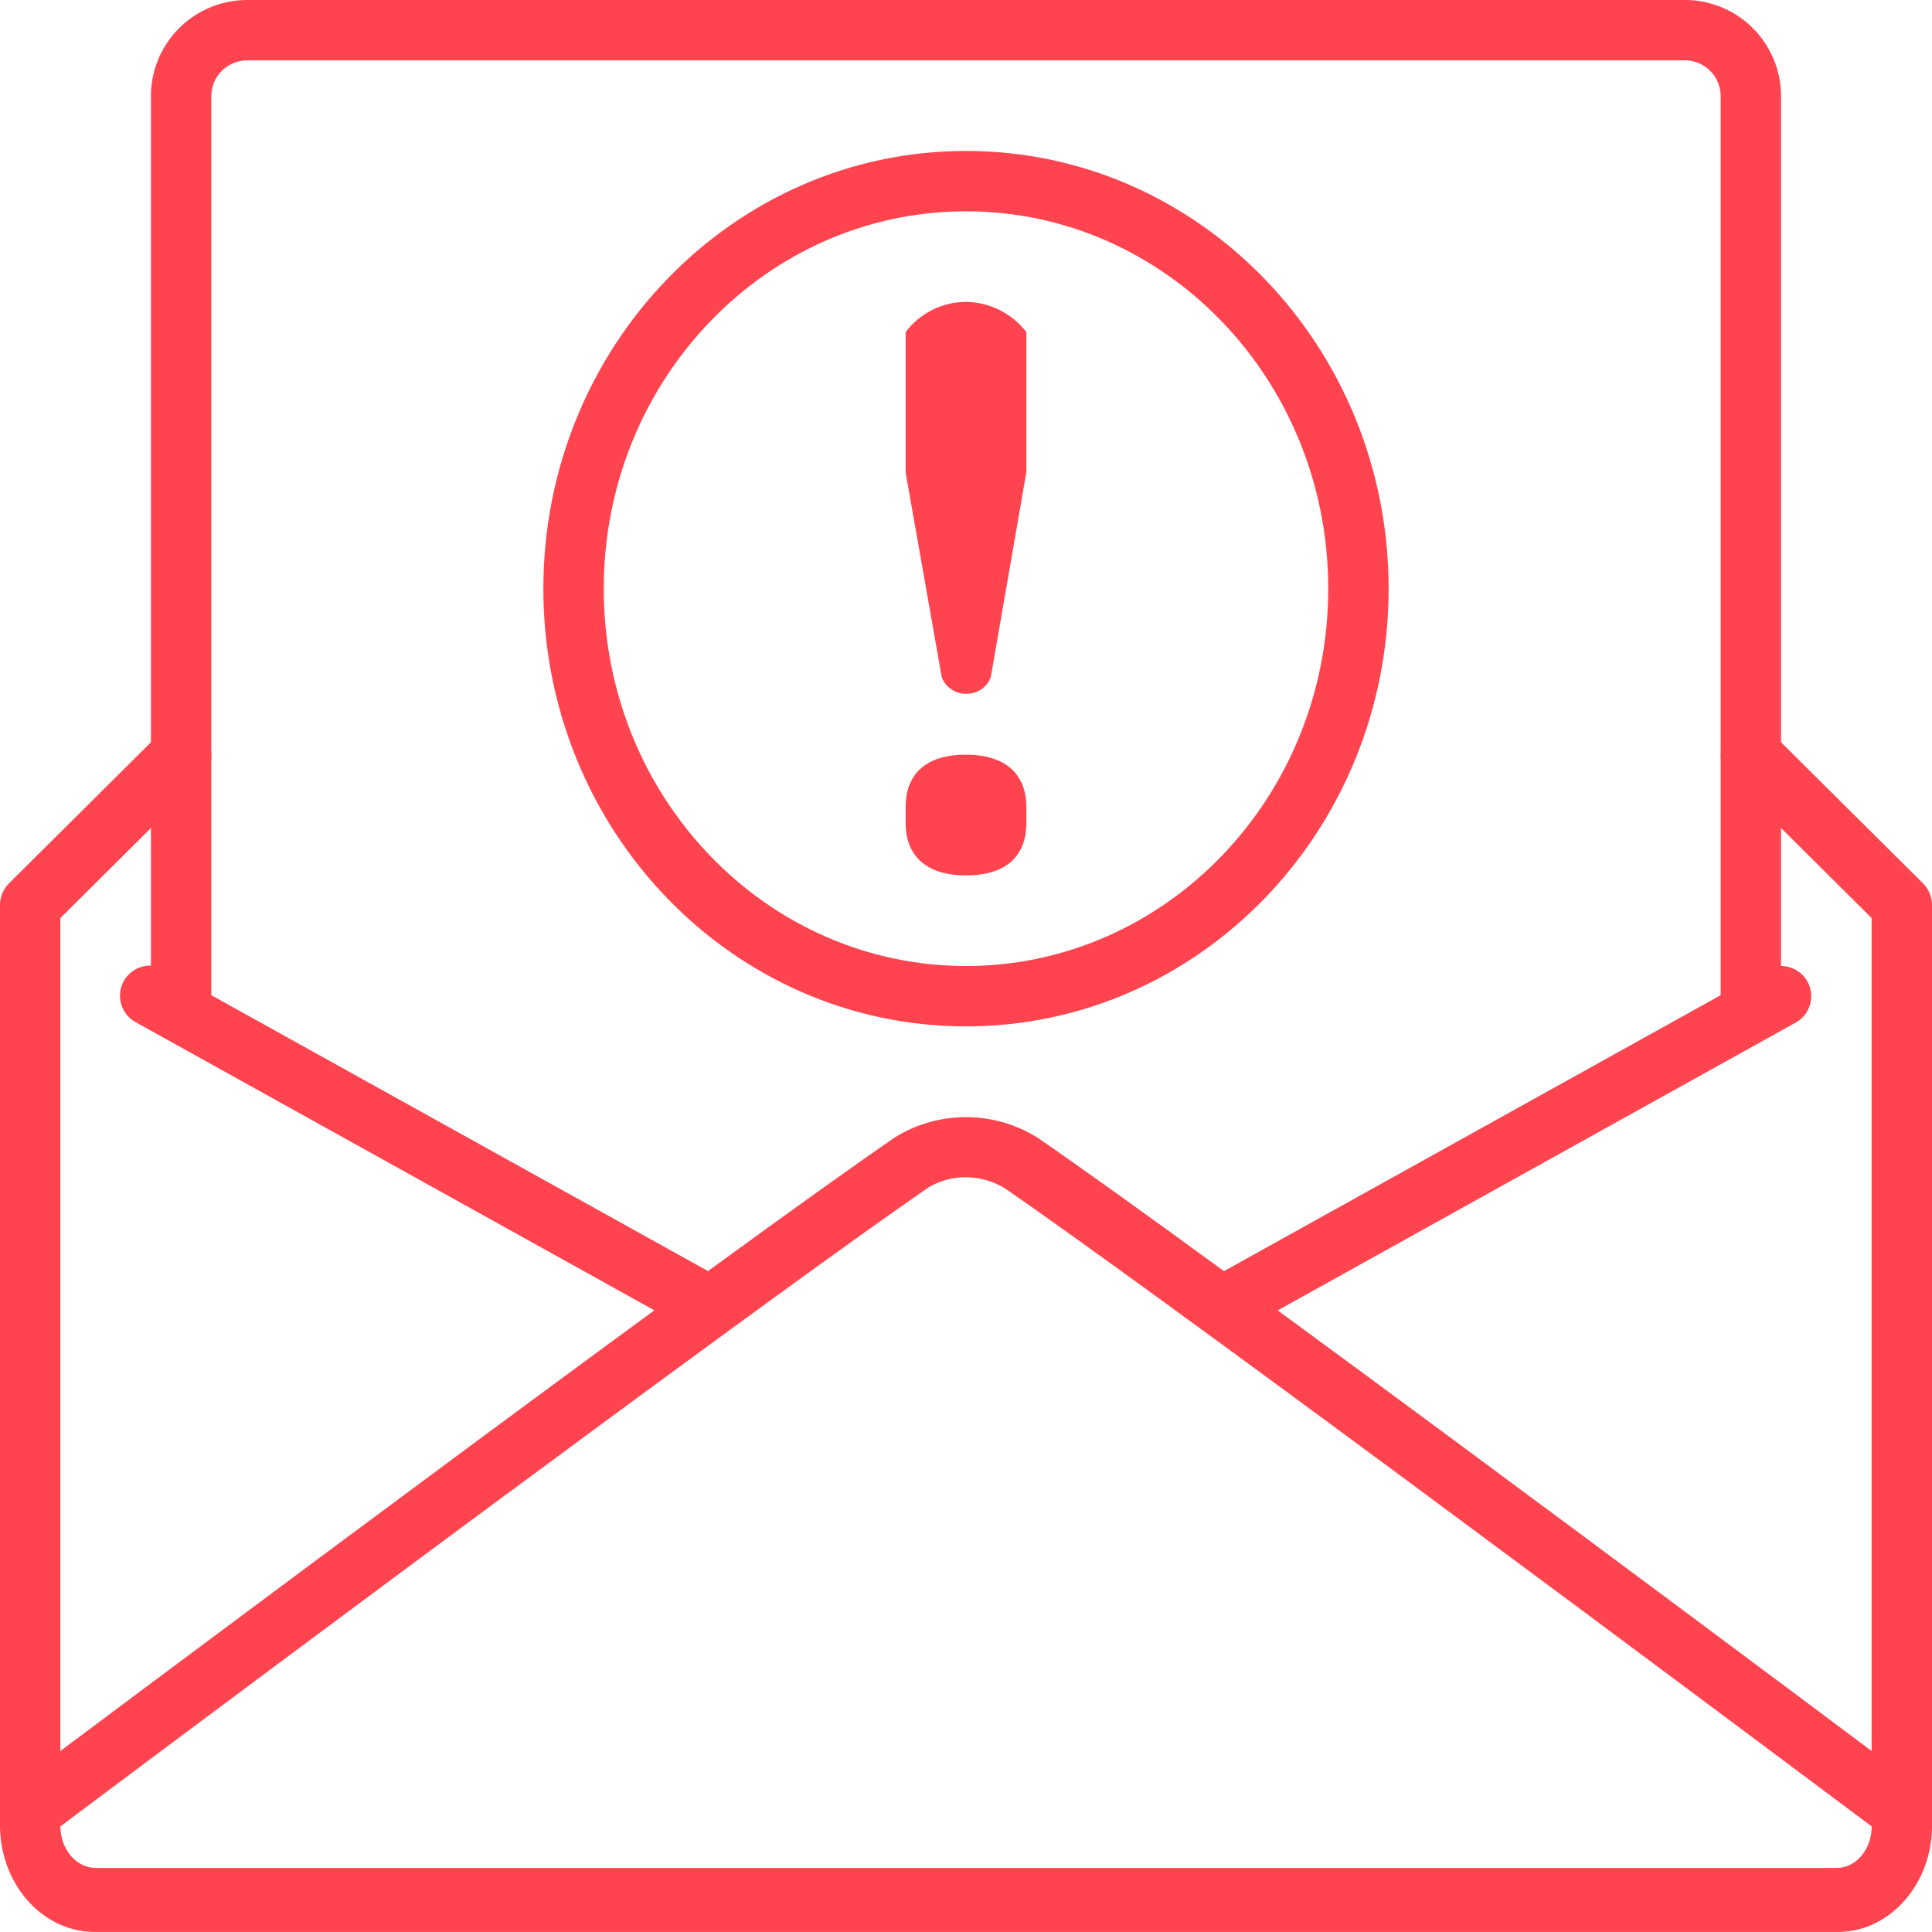
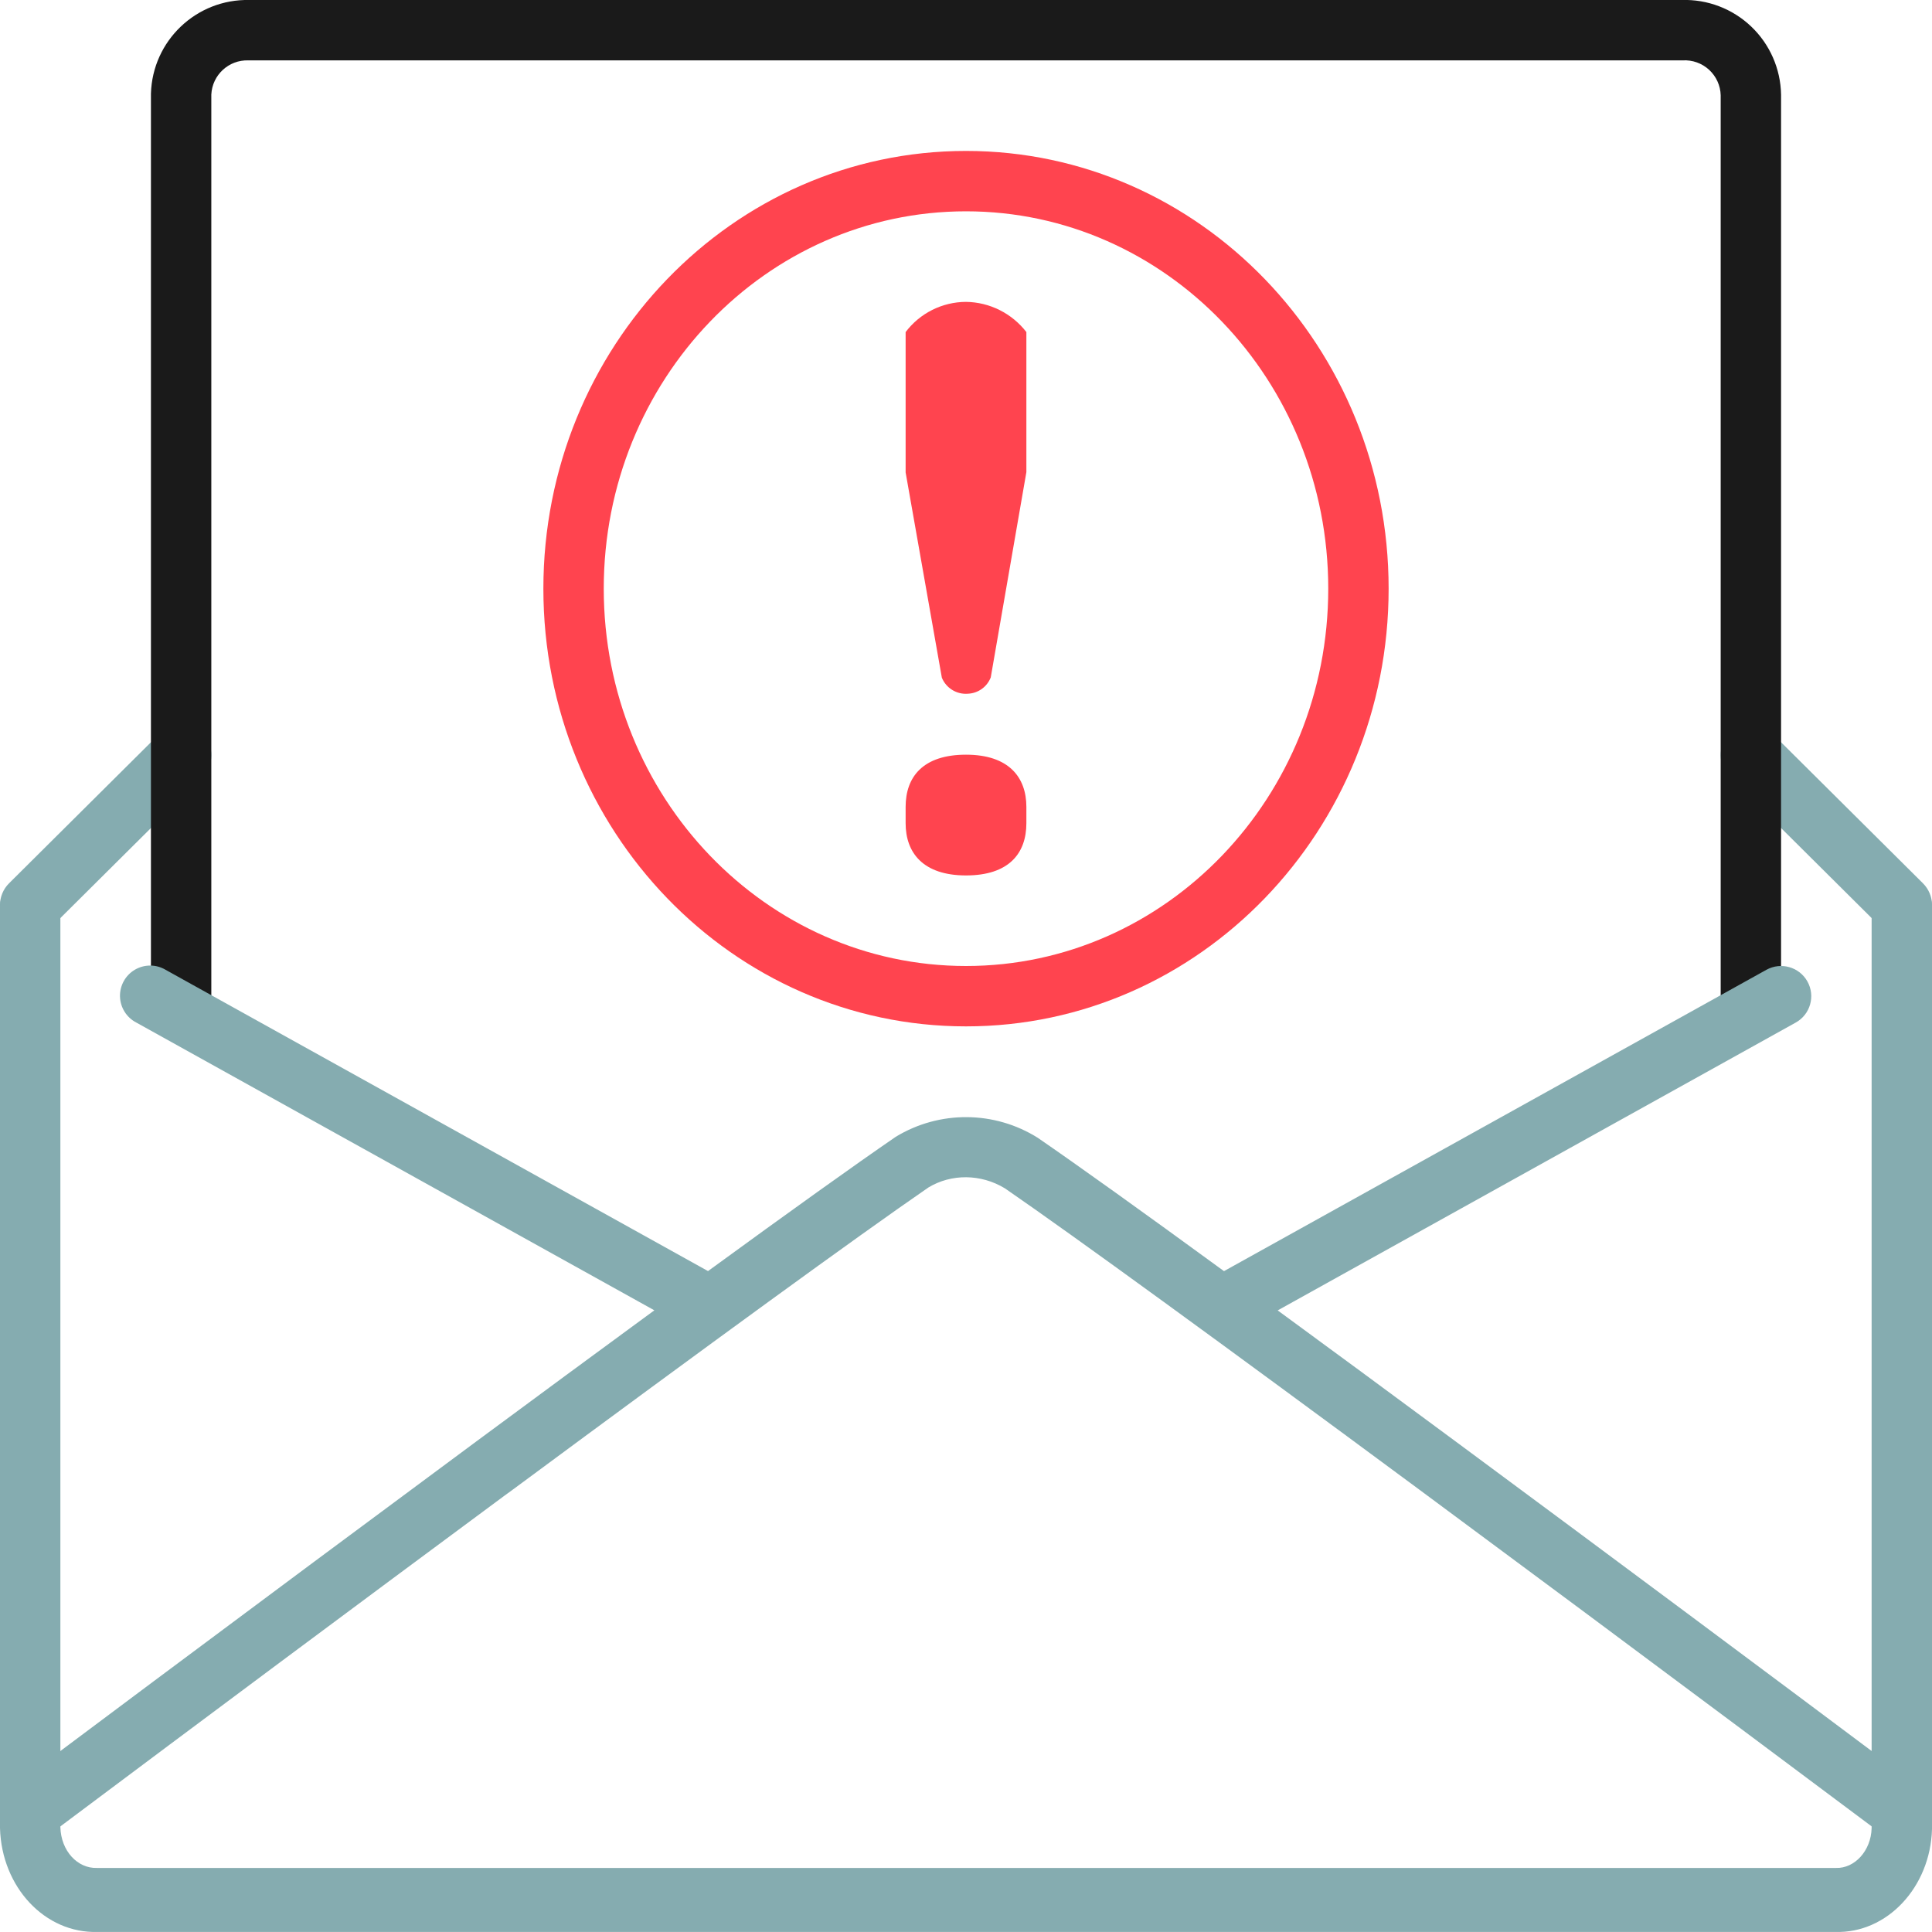
<svg xmlns="http://www.w3.org/2000/svg" width="32" height="32">
  <g fill="none">
-     <path fill="#FF444F" d="M.85 15.355l2.5-2.485a.512.512 0 00.007-.718.495.495 0 00-.707-.007L.15 14.63a.512.512 0 00-.007.718c.193.2.51.203.707.007zm27.8-2.485l2.5 2.485a.495.495 0 00.707-.007.512.512 0 00-.007-.718l-2.5-2.485a.495.495 0 00-.707.007c-.193.2-.19.521.007.718z" />
-     <path fill="#FF444F" d="M3.5 16.5V1.566A.595.595 0 014.114 1H27.87a.595.595 0 01.63.578V16.5h1V1.566A1.595 1.595 0 0027.854 0H4.13A1.596 1.596 0 002.5 1.552V16.5h1z" />
-     <path fill="#FF444F" d="M31 15.03v15.25c-.01.377-.283.669-.59.659H1.605c-.322.01-.594-.282-.605-.674V15.03c0-.293-.224-.53-.5-.53s-.5.237-.5.53v15.25c.027.977.744 1.747 1.62 1.719h28.775c.861.028 1.578-.742 1.605-1.703V15.03c0-.293-.224-.53-.5-.53s-.5.237-.5.53z" />
-     <path fill="#FF444F" d="M21.162 21.704c.877.642 1.859 1.365 2.933 2.16l.15.111a1588.362 1588.362 0 017.386 5.499l.169.126a.5.5 0 11-.6.8l-.168-.126a1239.413 1239.413 0 00-2.182-1.63 1587.404 1587.404 0 00-5.199-3.865l-.151-.112c-3.277-2.424-5.693-4.183-6.855-4.984-.4-.243-.89-.243-1.267-.015-1.185.816-3.6 2.575-6.878 5l-.151.11a1587.402 1587.402 0 00-7.38 5.496l-.17.126a.5.5 0 01-.599-.8l.169-.126a1239.655 1239.655 0 012.183-1.632c1.766-1.318 3.539-2.636 5.202-3.867l.151-.112a812.975 812.975 0 012.933-2.16l-8.58-4.766a.5.5 0 11.485-.874l8.984 4.99c1.37-.999 2.426-1.755 3.108-2.223a2.238 2.238 0 012.353.015c.669.46 1.718 1.211 3.085 2.209l8.984-4.991a.5.5 0 01.486.874l-8.58 4.767z" />
+     <path fill="#85ACB0" d="M.85 15.355l2.5-2.485a.512.512 0 00.007-.718.495.495 0 00-.707-.007L.15 14.63a.512.512 0 00-.007.718c.193.2.51.203.707.007zm27.8-2.485l2.5 2.485a.495.495 0 00.707-.007.512.512 0 00-.007-.718l-2.5-2.485a.495.495 0 00-.707.007c-.193.2-.19.521.007.718z" />
+     <path fill="#1A1A1A" d="M3.5 16.5V1.566A.595.595 0 014.114 1H27.87a.595.595 0 01.63.578V16.5h1V1.566A1.595 1.595 0 0027.854 0H4.13A1.596 1.596 0 002.5 1.552V16.5h1z" />
+     <path fill="#85ACB0" d="M31 15.03v15.25c-.01.377-.283.669-.59.659H1.605c-.322.01-.594-.282-.605-.674V15.03c0-.293-.224-.53-.5-.53s-.5.237-.5.53v15.25c.027.977.744 1.747 1.62 1.719h28.775c.861.028 1.578-.742 1.605-1.703V15.03c0-.293-.224-.53-.5-.53s-.5.237-.5.53z" />
+     <path fill="#85ACB0" d="M21.162 21.704c.877.642 1.859 1.365 2.933 2.16l.15.111a1588.362 1588.362 0 017.386 5.499l.169.126a.5.5 0 11-.6.8l-.168-.126a1239.413 1239.413 0 00-2.182-1.63 1587.404 1587.404 0 00-5.199-3.865l-.151-.112c-3.277-2.424-5.693-4.183-6.855-4.984-.4-.243-.89-.243-1.267-.015-1.185.816-3.6 2.575-6.878 5l-.151.11a1587.402 1587.402 0 00-7.38 5.496l-.17.126a.5.5 0 01-.599-.8l.169-.126a1239.655 1239.655 0 012.183-1.632c1.766-1.318 3.539-2.636 5.202-3.867l.151-.112a812.975 812.975 0 012.933-2.16l-8.58-4.766a.5.5 0 11.485-.874l8.984 4.99c1.37-.999 2.426-1.755 3.108-2.223a2.238 2.238 0 012.353.015c.669.46 1.718 1.211 3.085 2.209l8.984-4.991a.5.5 0 01.486.874l-8.58 4.767z" />
    <path fill="#FF444F" d="M16 17c3.87 0 7-3.25 7-7.25S19.87 2.5 16 2.5 9 5.75 9 9.75 12.13 17 16 17zm0-1c-3.31 0-6-2.794-6-6.25s2.69-6.25 6-6.25 6 2.794 6 6.25S19.31 16 16 16z" />
    <path fill="#FF444F" d="M15 13.635v-.27c0-.5.29-.865 1-.865s1 .375 1 .865v.27c0 .5-.29.865-1 .865s-1-.375-1-.865zm.6-2.41l-.6-3.4V5.5a1.26 1.26 0 011-.5c.392.005.76.19 1 .5v2.32l-.59 3.4a.425.425 0 01-.375.27.43.43 0 01-.435-.265z" />
  </g>
</svg>
